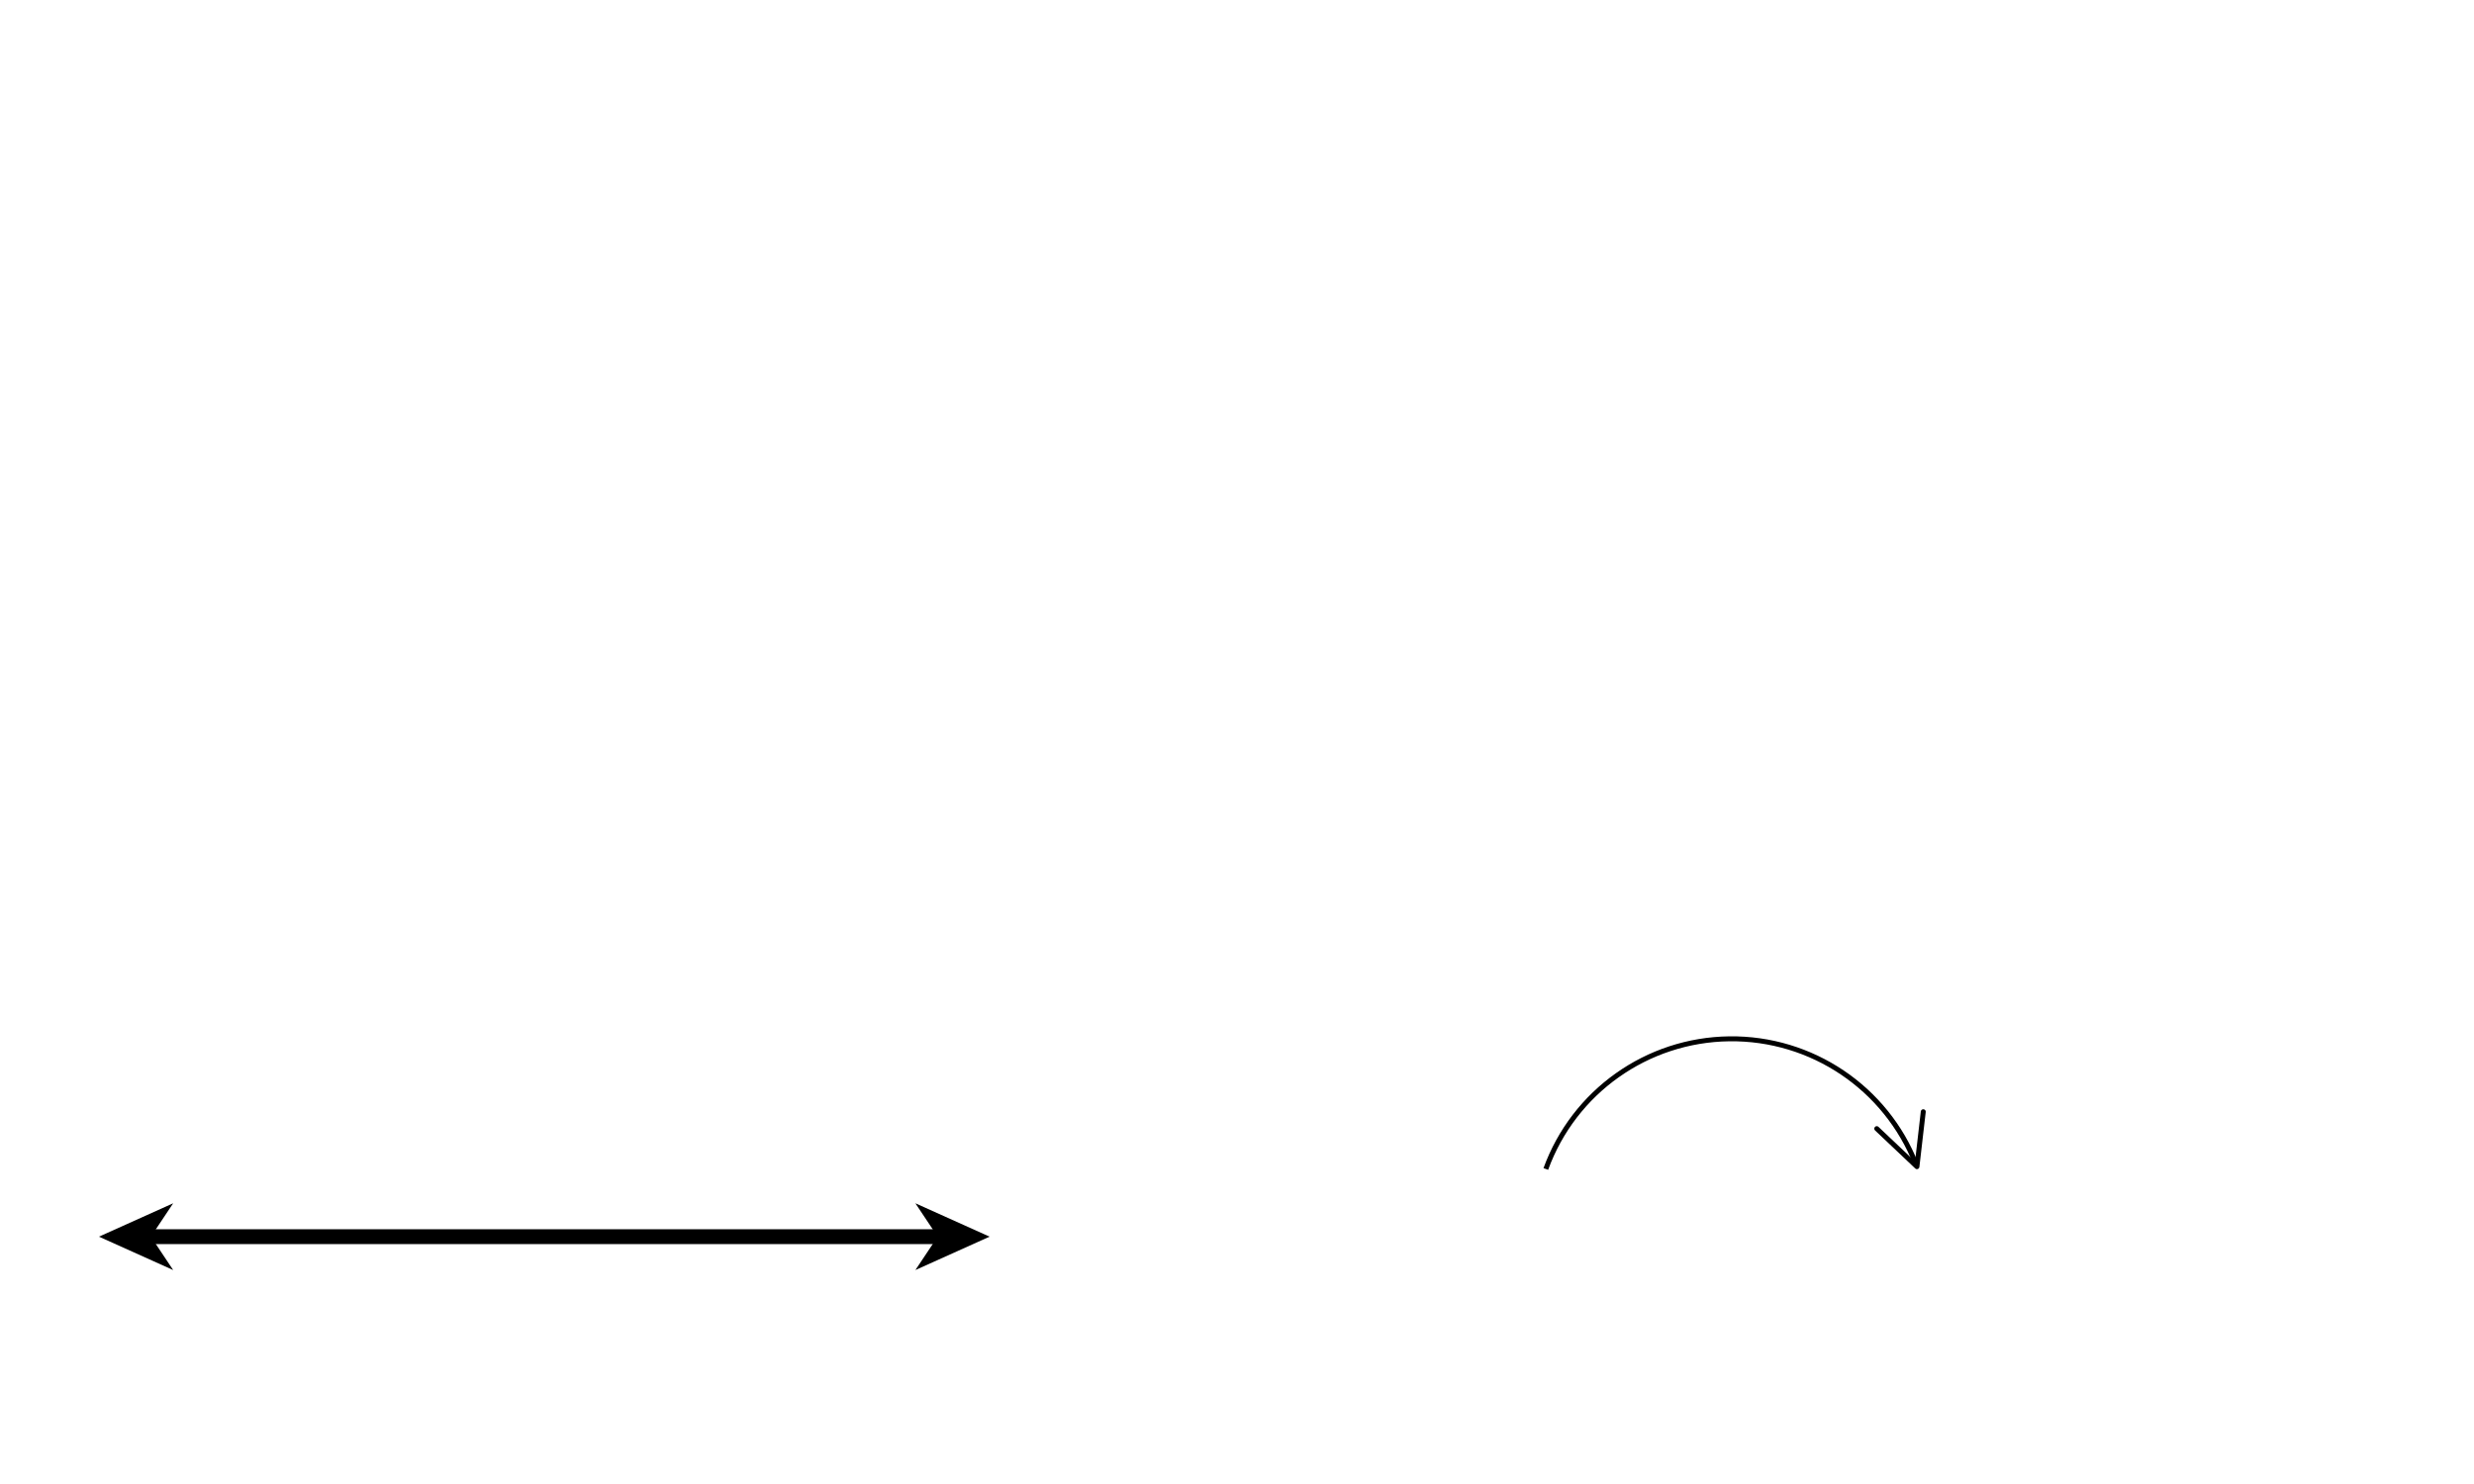
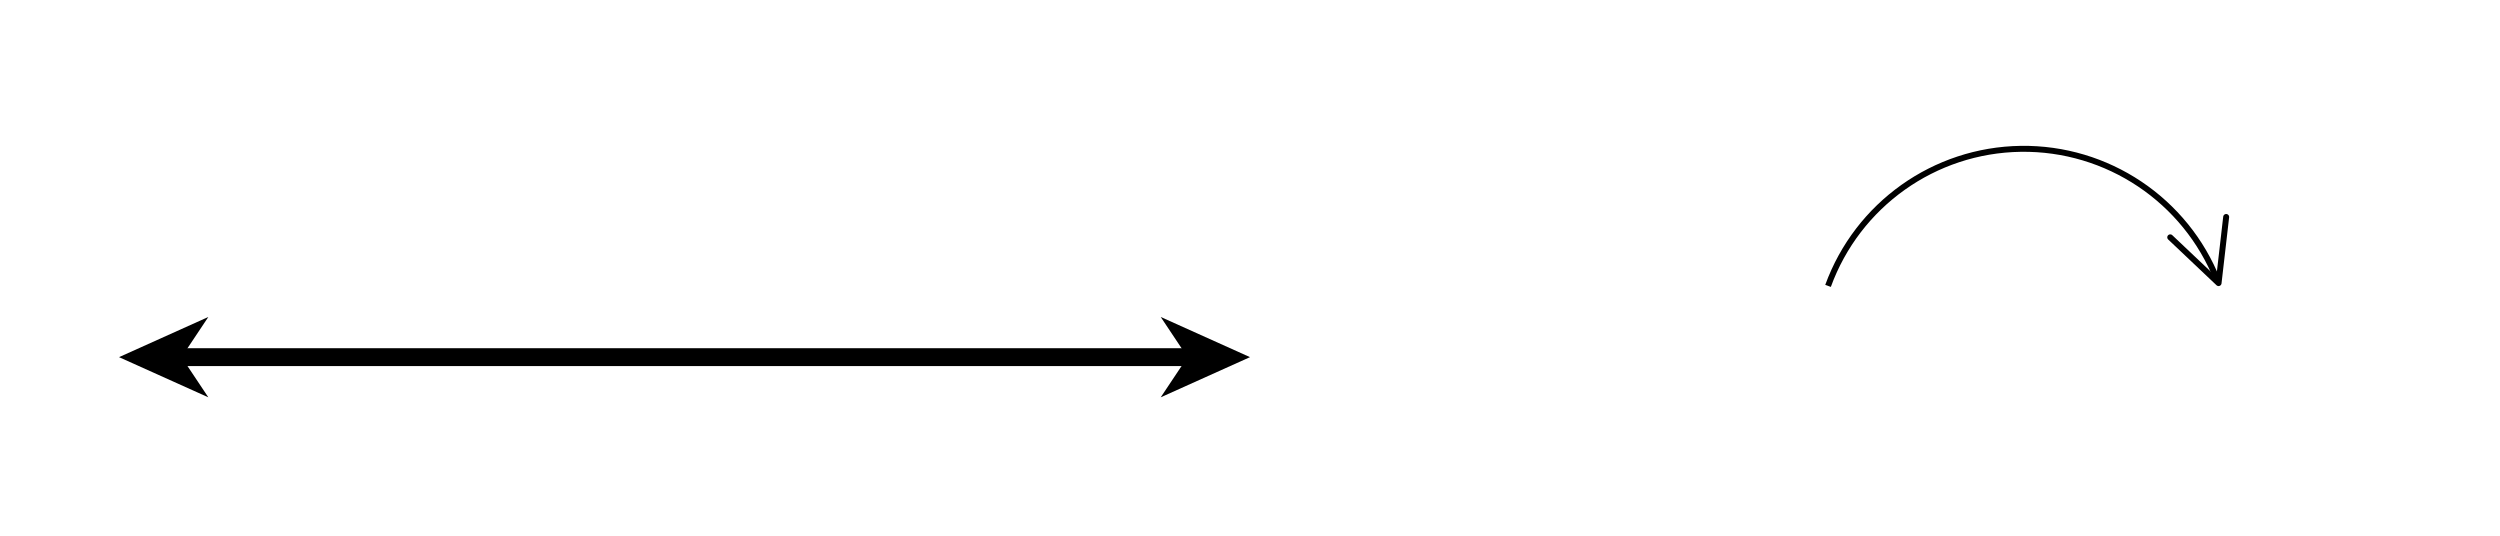
- <svg xmlns="http://www.w3.org/2000/svg" xmlns:xlink="http://www.w3.org/1999/xlink" width="500" height="300" viewBox="0 0 500 300">
+ <svg xmlns="http://www.w3.org/2000/svg" xmlns:xlink="http://www.w3.org/1999/xlink" width="420" height="90" viewBox="0 0 420 90">
  <defs>
    <path id="arrow_stealth" d="M0 0 L-10 -4.5 L-7 0 L-10 4.5 Z" />
    <path id="arrow_open" d="M-10 -5 L0 0 L-10 5" />
  </defs>
-   <line x1="27.5" y1="250" x2="192.5" y2="250" stroke="black" stroke-width="3" fill="none" opacity="1" />
-   <use xlink:href="#arrow_stealth" transform="translate(200 250) rotate(0) scale(1.5 1.5)" fill="black" stroke="none" opacity="1" />
-   <use xlink:href="#arrow_stealth" transform="translate(20 250) rotate(180) scale(1.5 1.5)" fill="black" stroke="none" opacity="1" />
-   <path d="M 312.412 236.319 A 40 40 0 0 1 387.234 235.384" stroke="black" stroke-width="1" fill="none" opacity="1" />
-   <use xlink:href="#arrow_open" transform="translate(387.4167 235.8493) rotate(430) scale(1 1)" stroke="black" stroke-width="1" stroke-linejoin="round" stroke-linecap="round" fill="none" opacity="1" />
+   <line x1="27.5" y1="60" x2="202.5" y2="60" stroke="black" stroke-width="3" fill="none" opacity="1" />
+   <use xlink:href="#arrow_stealth" transform="translate(210 60) rotate(0) scale(1.5 1.5)" fill="black" stroke="none" opacity="1" />
+   <use xlink:href="#arrow_stealth" transform="translate(20 60) rotate(180) scale(1.5 1.5)" fill="black" stroke="none" opacity="1" />
+   <path d="M 307.111 48.029 A 35 35 0 0 1 372.534 47.095" stroke="black" stroke-width="1" fill="none" opacity="1" />
+   <use xlink:href="#arrow_open" transform="translate(372.7182 47.5594) rotate(430) scale(1 1)" stroke="black" stroke-width="1" stroke-linejoin="round" stroke-linecap="round" fill="none" opacity="1" />
</svg>
